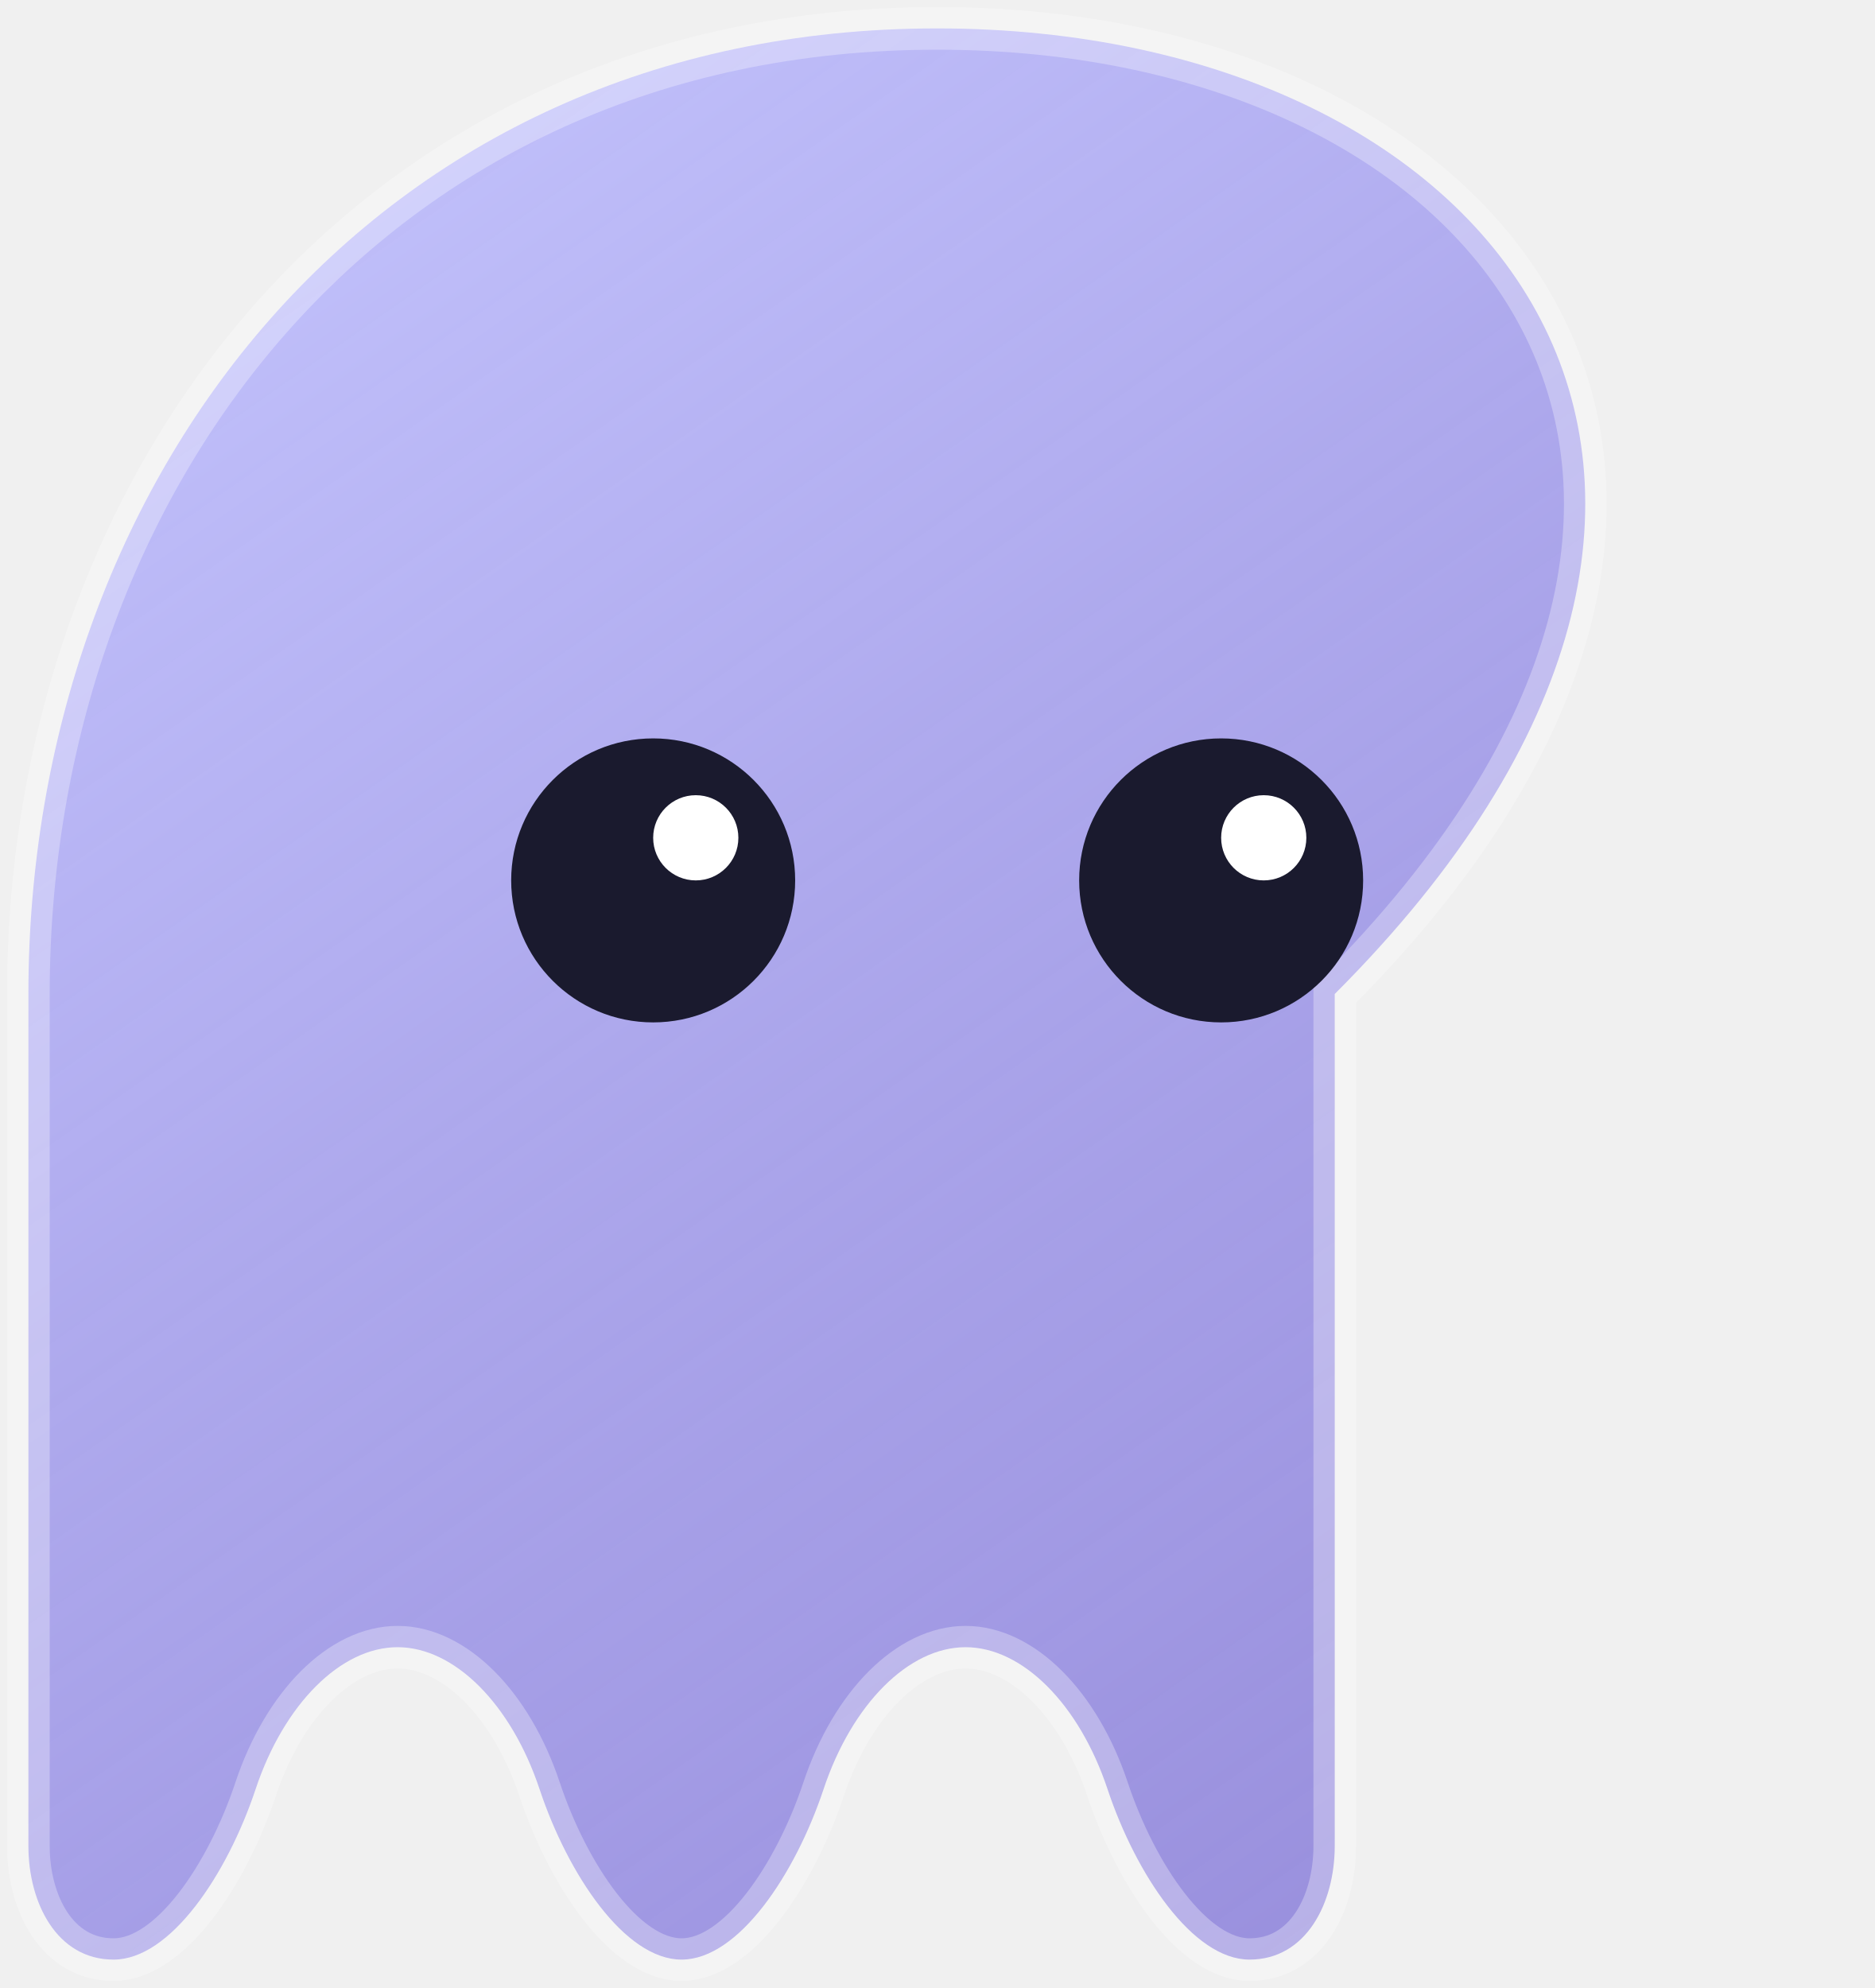
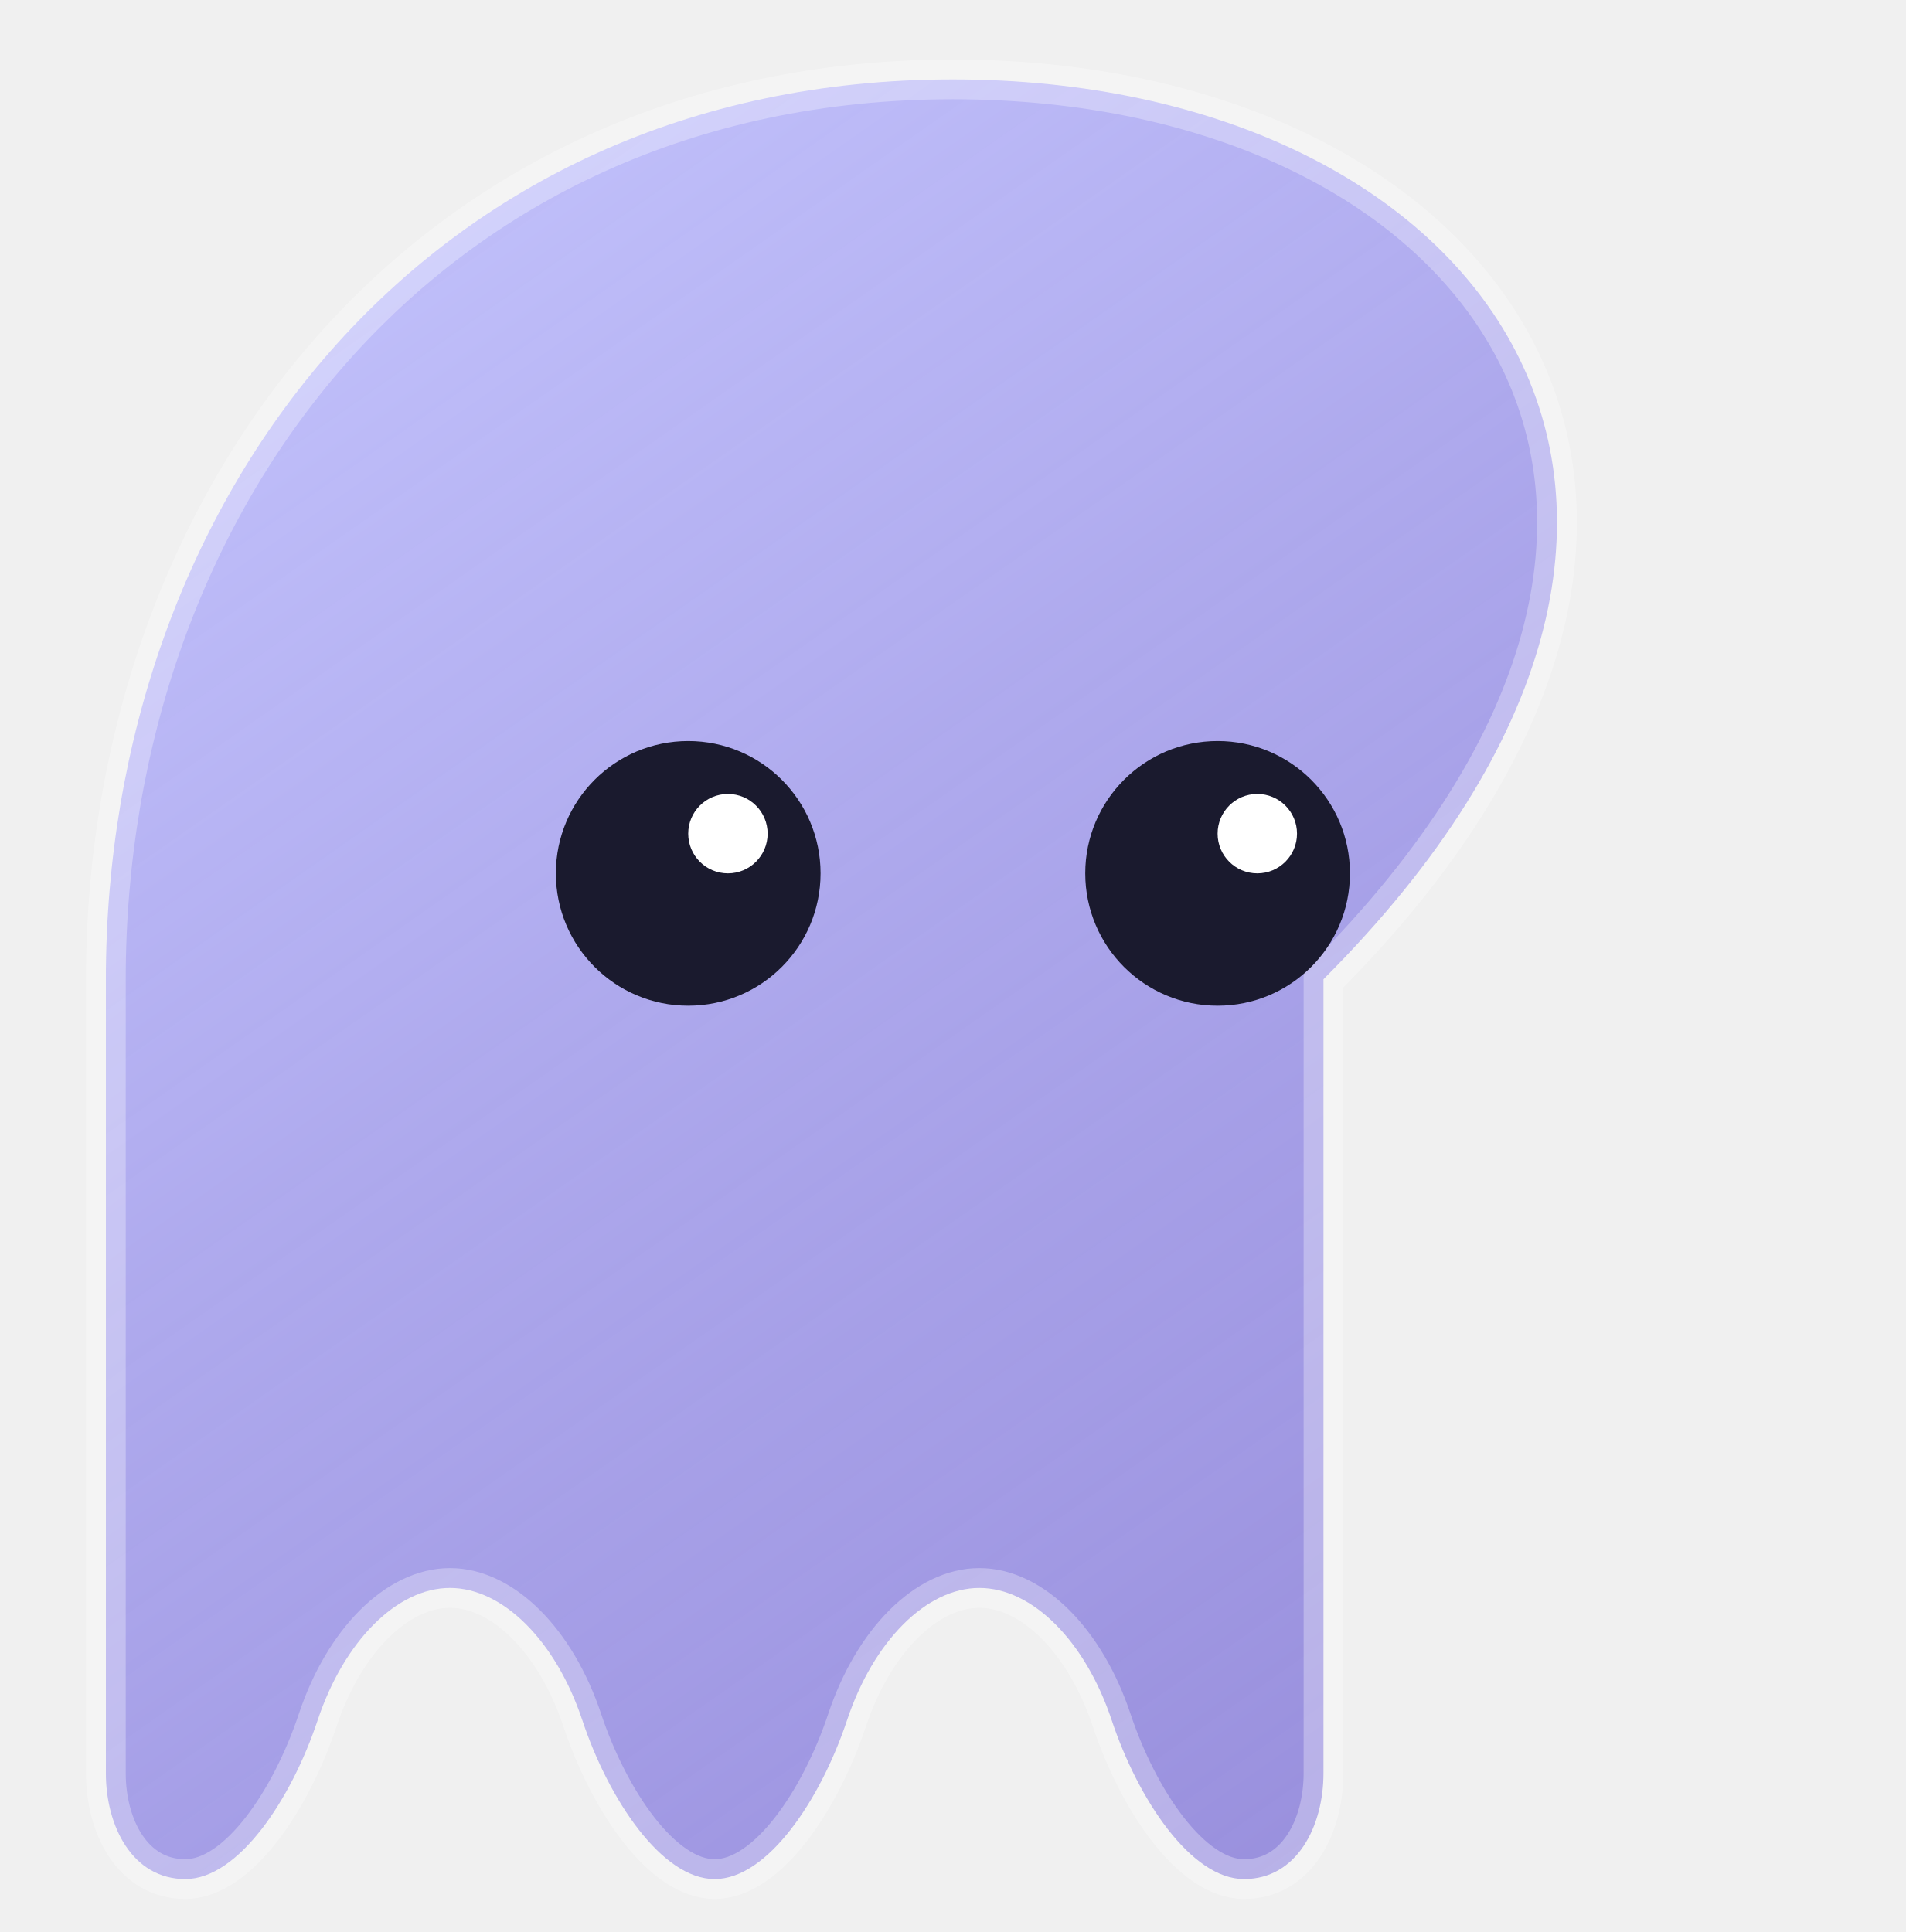
- <svg xmlns="http://www.w3.org/2000/svg" viewBox="15 7 66 70" fill="none">
+ <svg xmlns="http://www.w3.org/2000/svg" viewBox="12 5 72 73" fill="none">
  <defs>
    <linearGradient id="g" x1="20" y1="10" x2="76" y2="90" gradientUnits="userSpaceOnUse">
      <stop offset="0%" stop-color="#c0c0ff" stop-opacity="0.9" />
      <stop offset="100%" stop-color="#6a5acd" stop-opacity="0.7" />
    </linearGradient>
  </defs>
  <path d="M48 8C28 8 16 24 16 42v30c0 2 1 4 3 4s4-3 5-6c1-3 3-5 5-5s4 2 5 5c1 3 3 6 5 6s4-3 5-6c1-3 3-5 5-5s4 2 5 5c1 3 3 6 5 6s3-2 3-4V42C80 24 68 8 48 8z" fill="url(#g)" stroke="rgba(255,255,255,0.3)" stroke-width="1.5" />
  <circle cx="38" cy="38" r="5" fill="#1a1a2e" />
  <circle cx="58" cy="38" r="5" fill="#1a1a2e" />
  <circle cx="39.5" cy="36.5" r="1.5" fill="white" />
  <circle cx="59.5" cy="36.5" r="1.5" fill="white" />
</svg>
